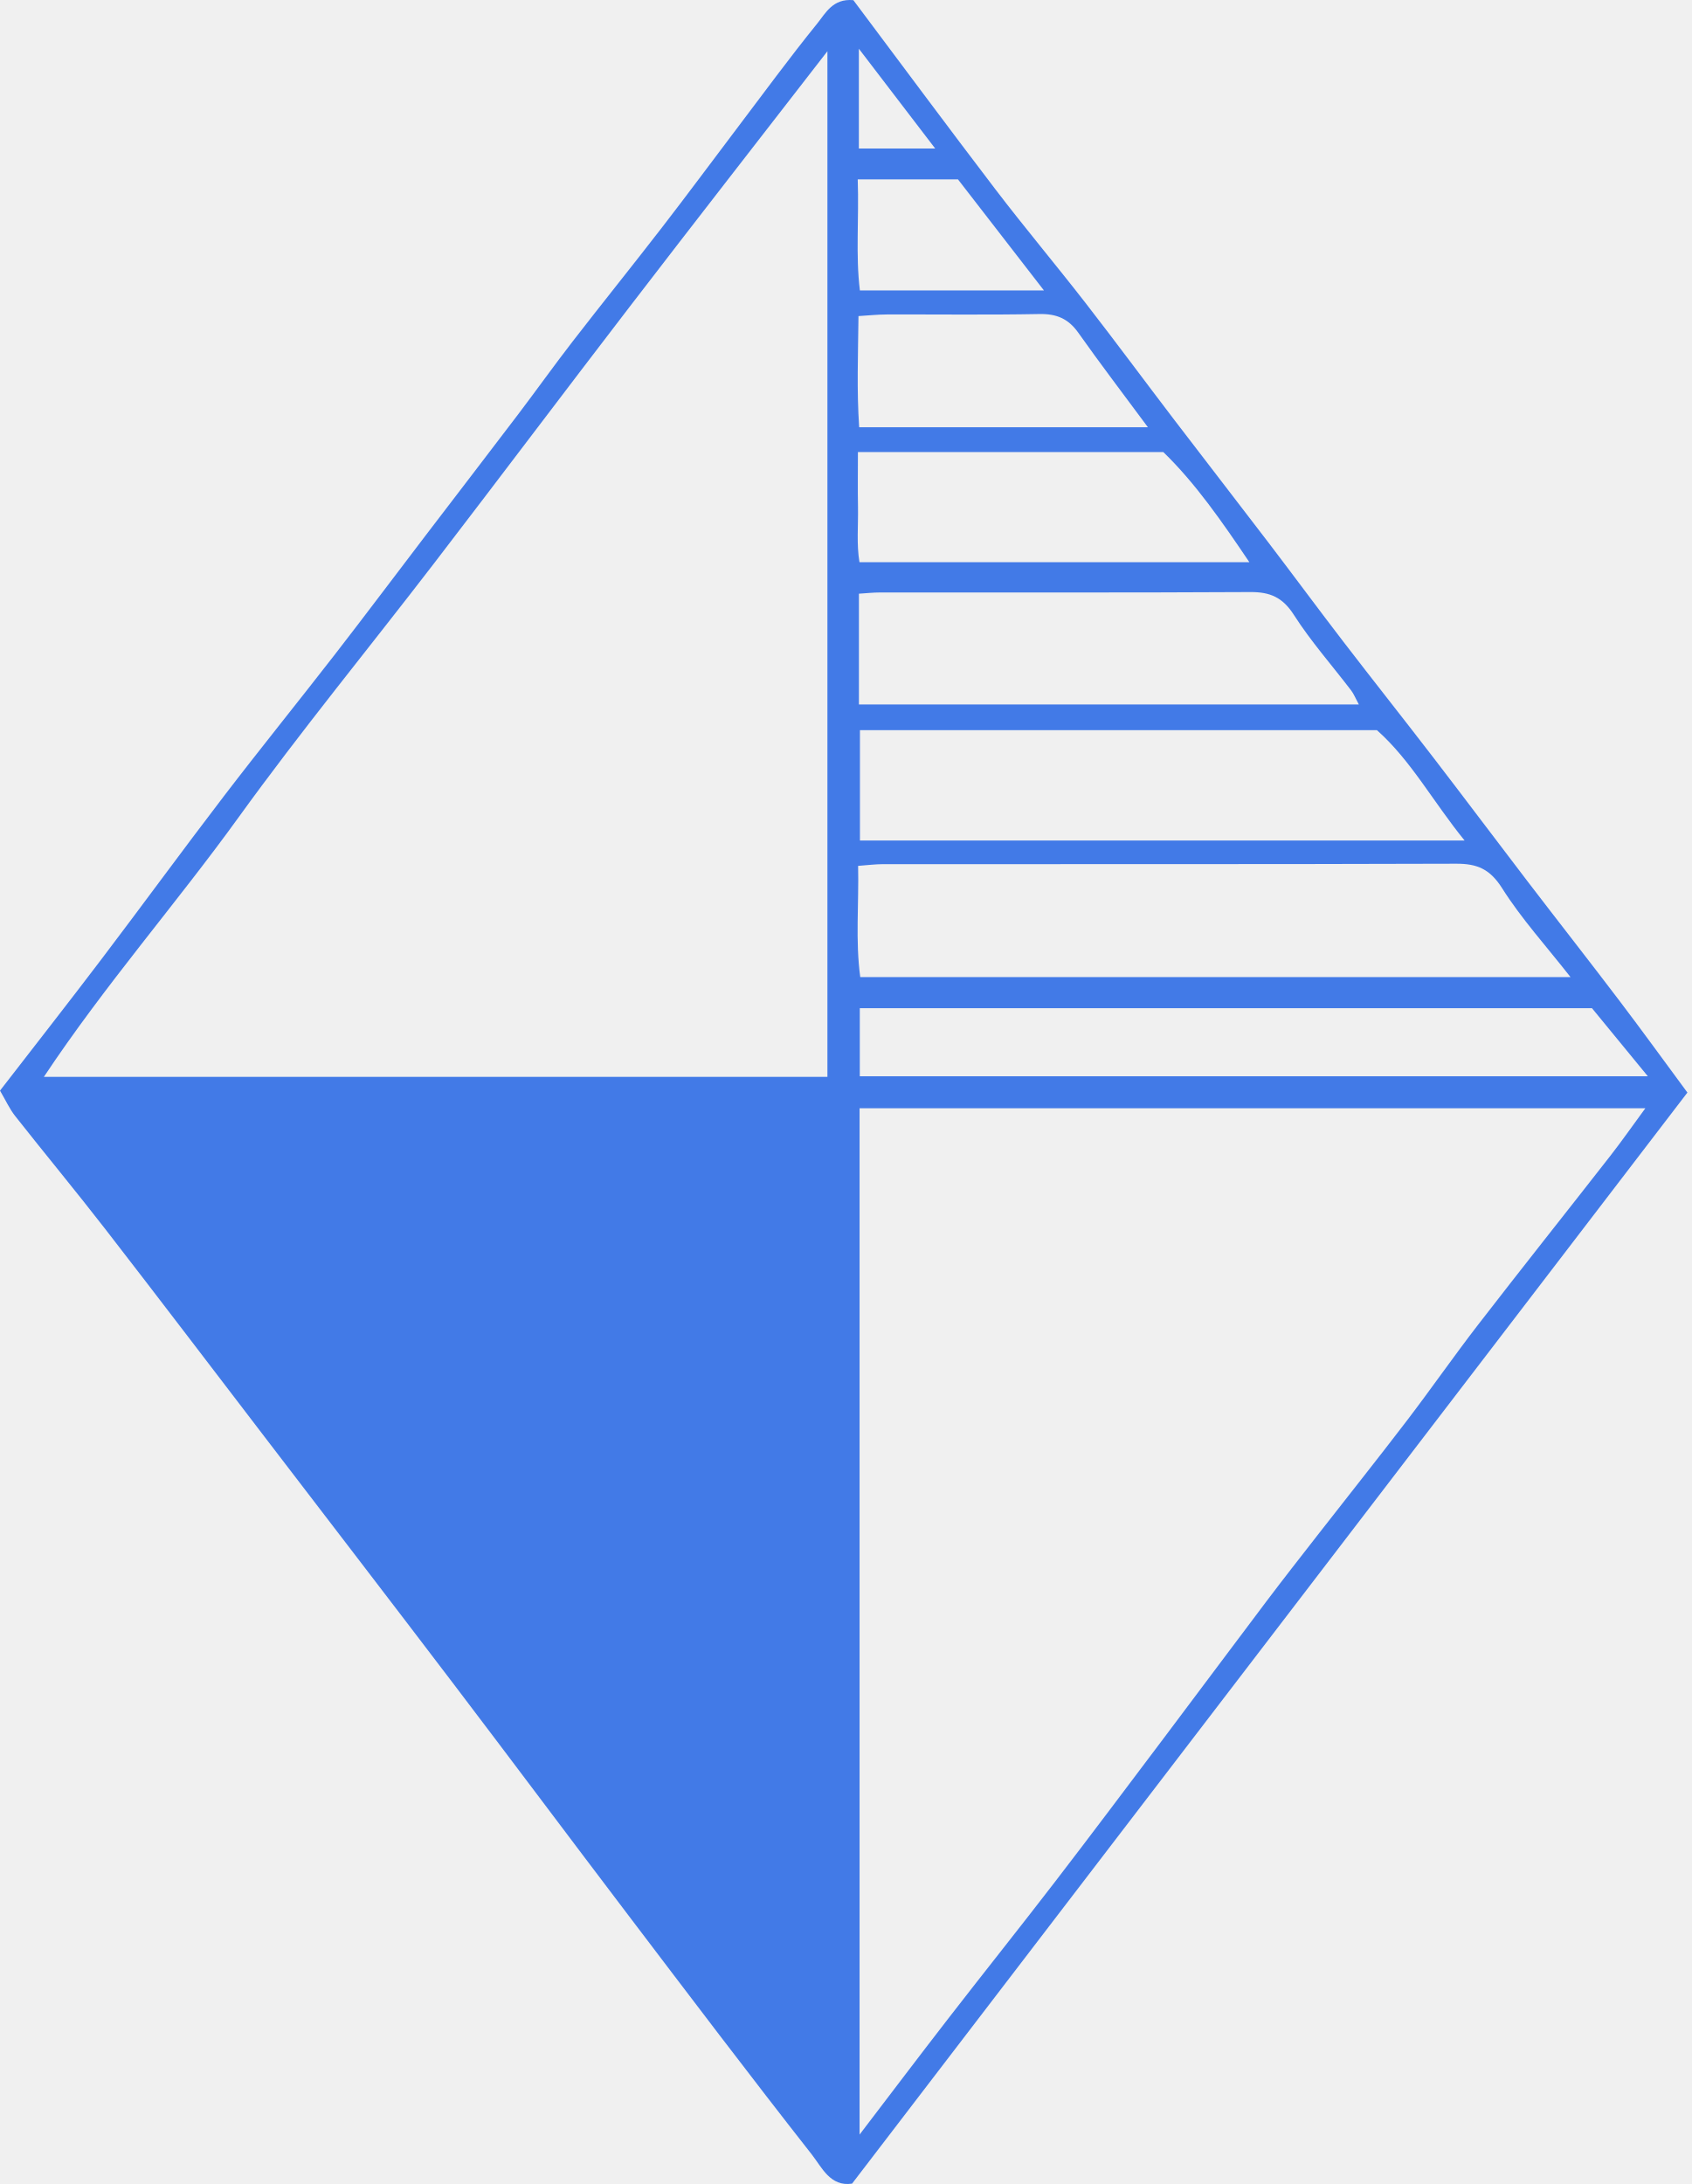
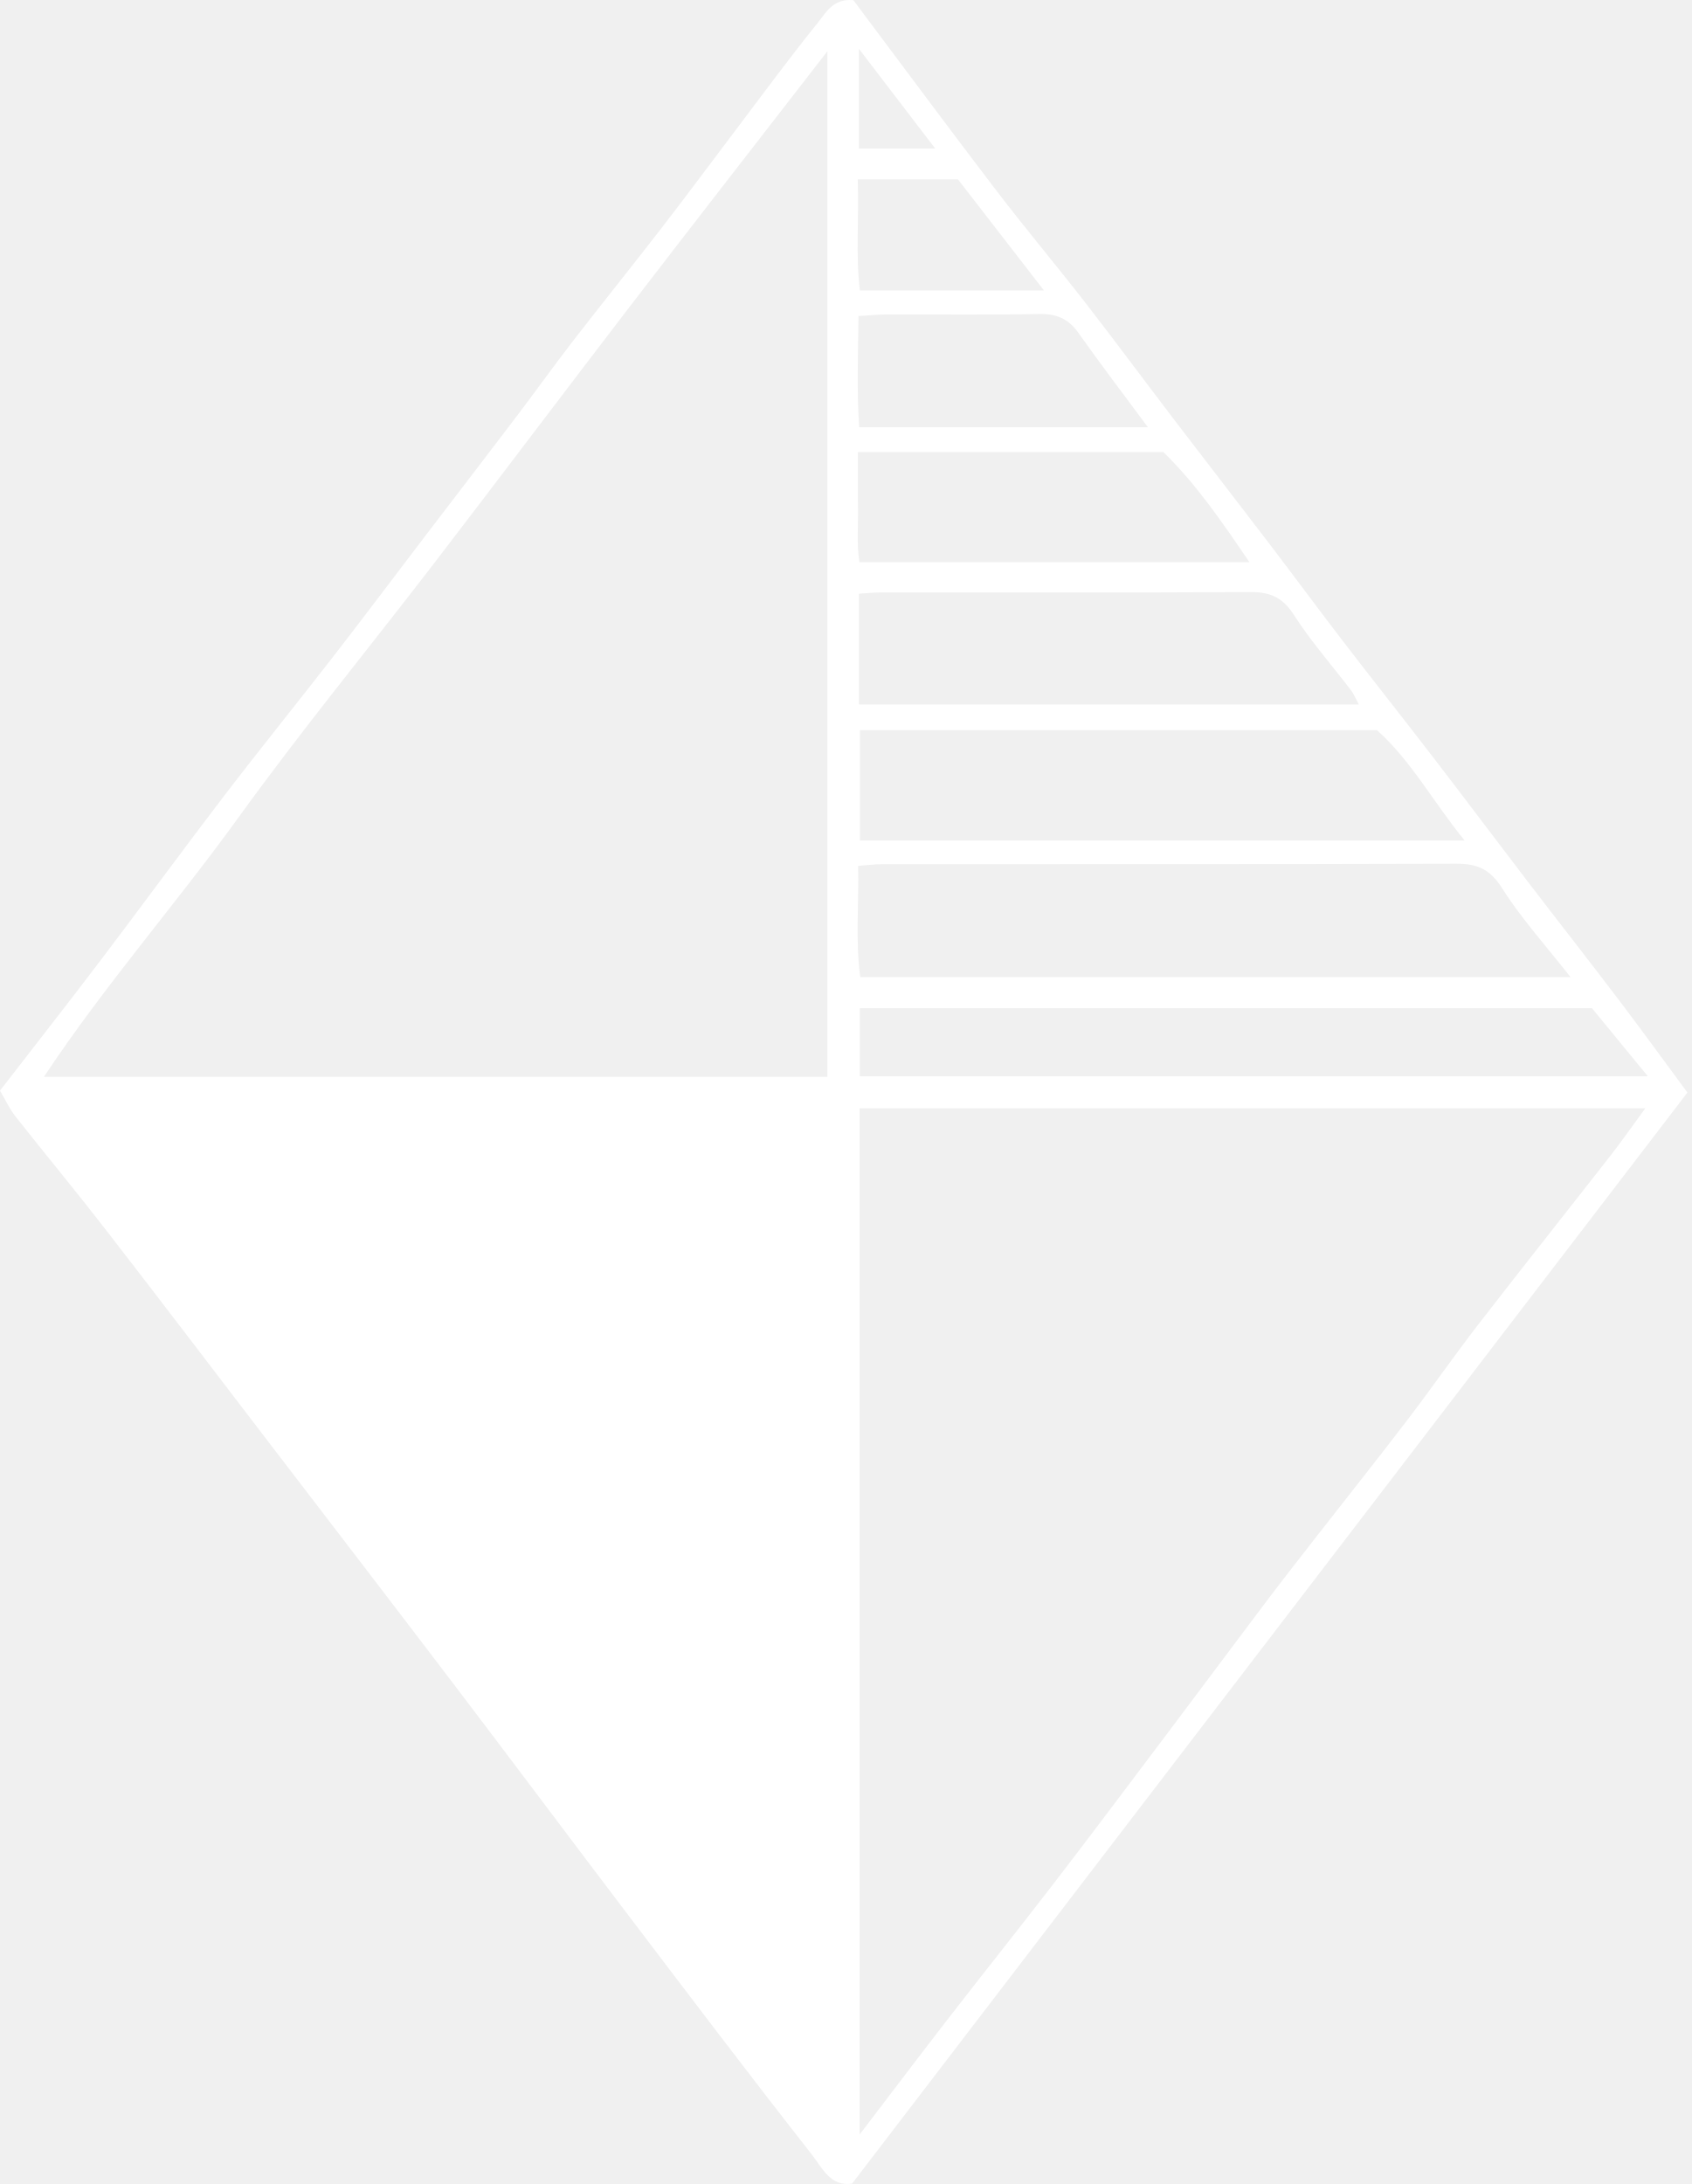
<svg xmlns="http://www.w3.org/2000/svg" width="213" height="275" viewBox="0 0 213 275" fill="none">
-   <path d="M108.156 18.697H117.764C114.583 14.541 111.539 10.56 108.156 6.137V18.697ZM108.012 22.589C108.184 27.561 107.733 32.113 108.284 36.574H131.464C127.613 31.598 124.021 26.958 120.638 22.589H108.012ZM144.555 53.798C141.524 49.703 138.582 45.846 135.782 41.888C134.53 40.12 133.037 39.499 130.888 39.541C124.48 39.664 118.067 39.577 111.657 39.596C110.512 39.6 109.367 39.724 108.107 39.799C108.056 44.629 107.876 49.177 108.194 53.798H144.555ZM146.496 56.924H108.036C108.036 59.382 108.004 61.607 108.045 63.828C108.089 66.164 107.848 68.525 108.231 70.785H157.328C153.885 65.678 150.532 60.833 146.496 56.924ZM108.162 88.706H171.118C170.682 87.899 170.479 87.371 170.151 86.94C167.733 83.771 165.072 80.762 162.932 77.418C161.528 75.226 159.953 74.537 157.475 74.55C141.922 74.636 126.37 74.591 110.817 74.601C109.966 74.601 109.116 74.698 108.162 74.757V88.706ZM207.51 135.521C204.701 132.098 202.479 129.39 200.472 126.944H108.273V135.521H207.51ZM173.395 91.94H108.291V105.831H184.433C180.506 101.016 177.681 95.741 173.395 91.94ZM197.774 123.034C194.696 119.105 191.585 115.681 189.151 111.829C187.639 109.438 186.028 108.747 183.386 108.755C159.324 108.833 135.26 108.798 111.196 108.81C110.198 108.811 109.199 108.945 108.061 109.027C108.168 113.858 107.705 118.428 108.331 123.034L197.774 123.034ZM104.195 135.59V6.45C95.784 17.311 87.522 27.907 79.339 38.564C71.065 49.338 62.902 60.197 54.63 70.972C46.445 81.633 37.901 92.031 30.038 102.922C22.147 113.853 13.216 124.015 5.528 135.59H104.195ZM108.245 139.545V268.778C112.161 263.649 115.797 258.836 119.49 254.067C123.922 248.344 128.442 242.688 132.855 236.95C137.44 230.986 141.952 224.966 146.479 218.956C150.825 213.187 155.135 207.389 159.487 201.623C161.623 198.794 163.81 196.005 165.989 193.209C169.712 188.432 173.489 183.696 177.164 178.883C180.207 174.899 183.066 170.775 186.13 166.809C191.64 159.676 197.255 152.625 202.799 145.52C204.221 143.697 205.544 141.798 207.198 139.545H108.245ZM0 137.328C4.279 131.793 8.556 126.342 12.743 120.823C17.916 114.006 22.959 107.091 28.159 100.295C32.741 94.306 37.491 88.444 42.112 82.484C46.004 77.465 49.813 72.382 53.666 67.333C57.518 62.287 61.389 57.257 65.227 52.2C67.546 49.144 69.772 46.018 72.119 42.984C75.829 38.188 79.635 33.467 83.342 28.67C86.503 24.581 89.576 20.424 92.697 16.303C96.085 11.833 99.398 7.3 102.927 2.943C103.964 1.664 104.873 -0.218 107.462 0.021C113.343 7.863 119.295 15.906 125.364 23.859C129.045 28.68 132.954 33.326 136.674 38.117C140.477 43.013 144.161 48.001 147.922 52.929C151.865 58.094 155.85 63.227 159.791 68.394C162.926 72.504 165.992 76.666 169.14 80.764C172.92 85.686 176.778 90.546 180.559 95.467C184.52 100.619 188.417 105.821 192.367 110.983C196.225 116.024 200.145 121.018 203.982 126.075C206.826 129.821 209.582 133.634 212.492 137.571C177.381 183.427 142.374 229.146 107.298 274.954C104.552 275.369 103.485 272.887 102.239 271.3C94.397 261.313 86.736 251.183 79.056 241.07C71.735 231.429 64.488 221.731 57.162 212.094C49.385 201.866 41.555 191.681 33.745 181.479C26.922 172.566 20.129 163.63 13.255 154.756C9.542 149.963 5.666 145.294 1.913 140.53C1.197 139.622 0.71 138.533 0 137.328Z" fill="#427AE7" />
+   <path d="M108.156 18.697H117.764C114.583 14.541 111.539 10.56 108.156 6.137V18.697ZM108.012 22.589C108.184 27.561 107.733 32.113 108.284 36.574H131.464C127.613 31.598 124.021 26.958 120.638 22.589H108.012ZM144.555 53.798C141.524 49.703 138.582 45.846 135.782 41.888C134.53 40.12 133.037 39.499 130.888 39.541C124.48 39.664 118.067 39.577 111.657 39.596C110.512 39.6 109.367 39.724 108.107 39.799C108.056 44.629 107.876 49.177 108.194 53.798H144.555ZM146.496 56.924H108.036C108.036 59.382 108.004 61.607 108.045 63.828C108.089 66.164 107.848 68.525 108.231 70.785H157.328C153.885 65.678 150.532 60.833 146.496 56.924ZM108.162 88.706H171.118C170.682 87.899 170.479 87.371 170.151 86.94C167.733 83.771 165.072 80.762 162.932 77.418C161.528 75.226 159.953 74.537 157.475 74.55C141.922 74.636 126.37 74.591 110.817 74.601C109.966 74.601 109.116 74.698 108.162 74.757V88.706ZM207.51 135.521C204.701 132.098 202.479 129.39 200.472 126.944H108.273V135.521H207.51ZM173.395 91.94H108.291V105.831H184.433C180.506 101.016 177.681 95.741 173.395 91.94ZM197.774 123.034C194.696 119.105 191.585 115.681 189.151 111.829C187.639 109.438 186.028 108.747 183.386 108.755C159.324 108.833 135.26 108.798 111.196 108.81C110.198 108.811 109.199 108.945 108.061 109.027C108.168 113.858 107.705 118.428 108.331 123.034L197.774 123.034ZM104.195 135.59V6.45C95.784 17.311 87.522 27.907 79.339 38.564C71.065 49.338 62.902 60.197 54.63 70.972C46.445 81.633 37.901 92.031 30.038 102.922C22.147 113.853 13.216 124.015 5.528 135.59H104.195ZM108.245 139.545V268.778C112.161 263.649 115.797 258.836 119.49 254.067C123.922 248.344 128.442 242.688 132.855 236.95C137.44 230.986 141.952 224.966 146.479 218.956C150.825 213.187 155.135 207.389 159.487 201.623C161.623 198.794 163.81 196.005 165.989 193.209C169.712 188.432 173.489 183.696 177.164 178.883C180.207 174.899 183.066 170.775 186.13 166.809C191.64 159.676 197.255 152.625 202.799 145.52C204.221 143.697 205.544 141.798 207.198 139.545H108.245ZM0 137.328C4.279 131.793 8.556 126.342 12.743 120.823C17.916 114.006 22.959 107.091 28.159 100.295C32.741 94.306 37.491 88.444 42.112 82.484C46.004 77.465 49.813 72.382 53.666 67.333C57.518 62.287 61.389 57.257 65.227 52.2C67.546 49.144 69.772 46.018 72.119 42.984C75.829 38.188 79.635 33.467 83.342 28.67C86.503 24.581 89.576 20.424 92.697 16.303C96.085 11.833 99.398 7.3 102.927 2.943C103.964 1.664 104.873 -0.218 107.462 0.021C113.343 7.863 119.295 15.906 125.364 23.859C129.045 28.68 132.954 33.326 136.674 38.117C140.477 43.013 144.161 48.001 147.922 52.929C151.865 58.094 155.85 63.227 159.791 68.394C162.926 72.504 165.992 76.666 169.14 80.764C172.92 85.686 176.778 90.546 180.559 95.467C184.52 100.619 188.417 105.821 192.367 110.983C196.225 116.024 200.145 121.018 203.982 126.075C206.826 129.821 209.582 133.634 212.492 137.571C177.381 183.427 142.374 229.146 107.298 274.954C104.552 275.369 103.485 272.887 102.239 271.3C94.397 261.313 86.736 251.183 79.056 241.07C71.735 231.429 64.488 221.731 57.162 212.094C49.385 201.866 41.555 191.681 33.745 181.479C26.922 172.566 20.129 163.63 13.255 154.756C9.542 149.963 5.666 145.294 1.913 140.53C1.197 139.622 0.71 138.533 0 137.328Z" fill="white" />
</svg>
